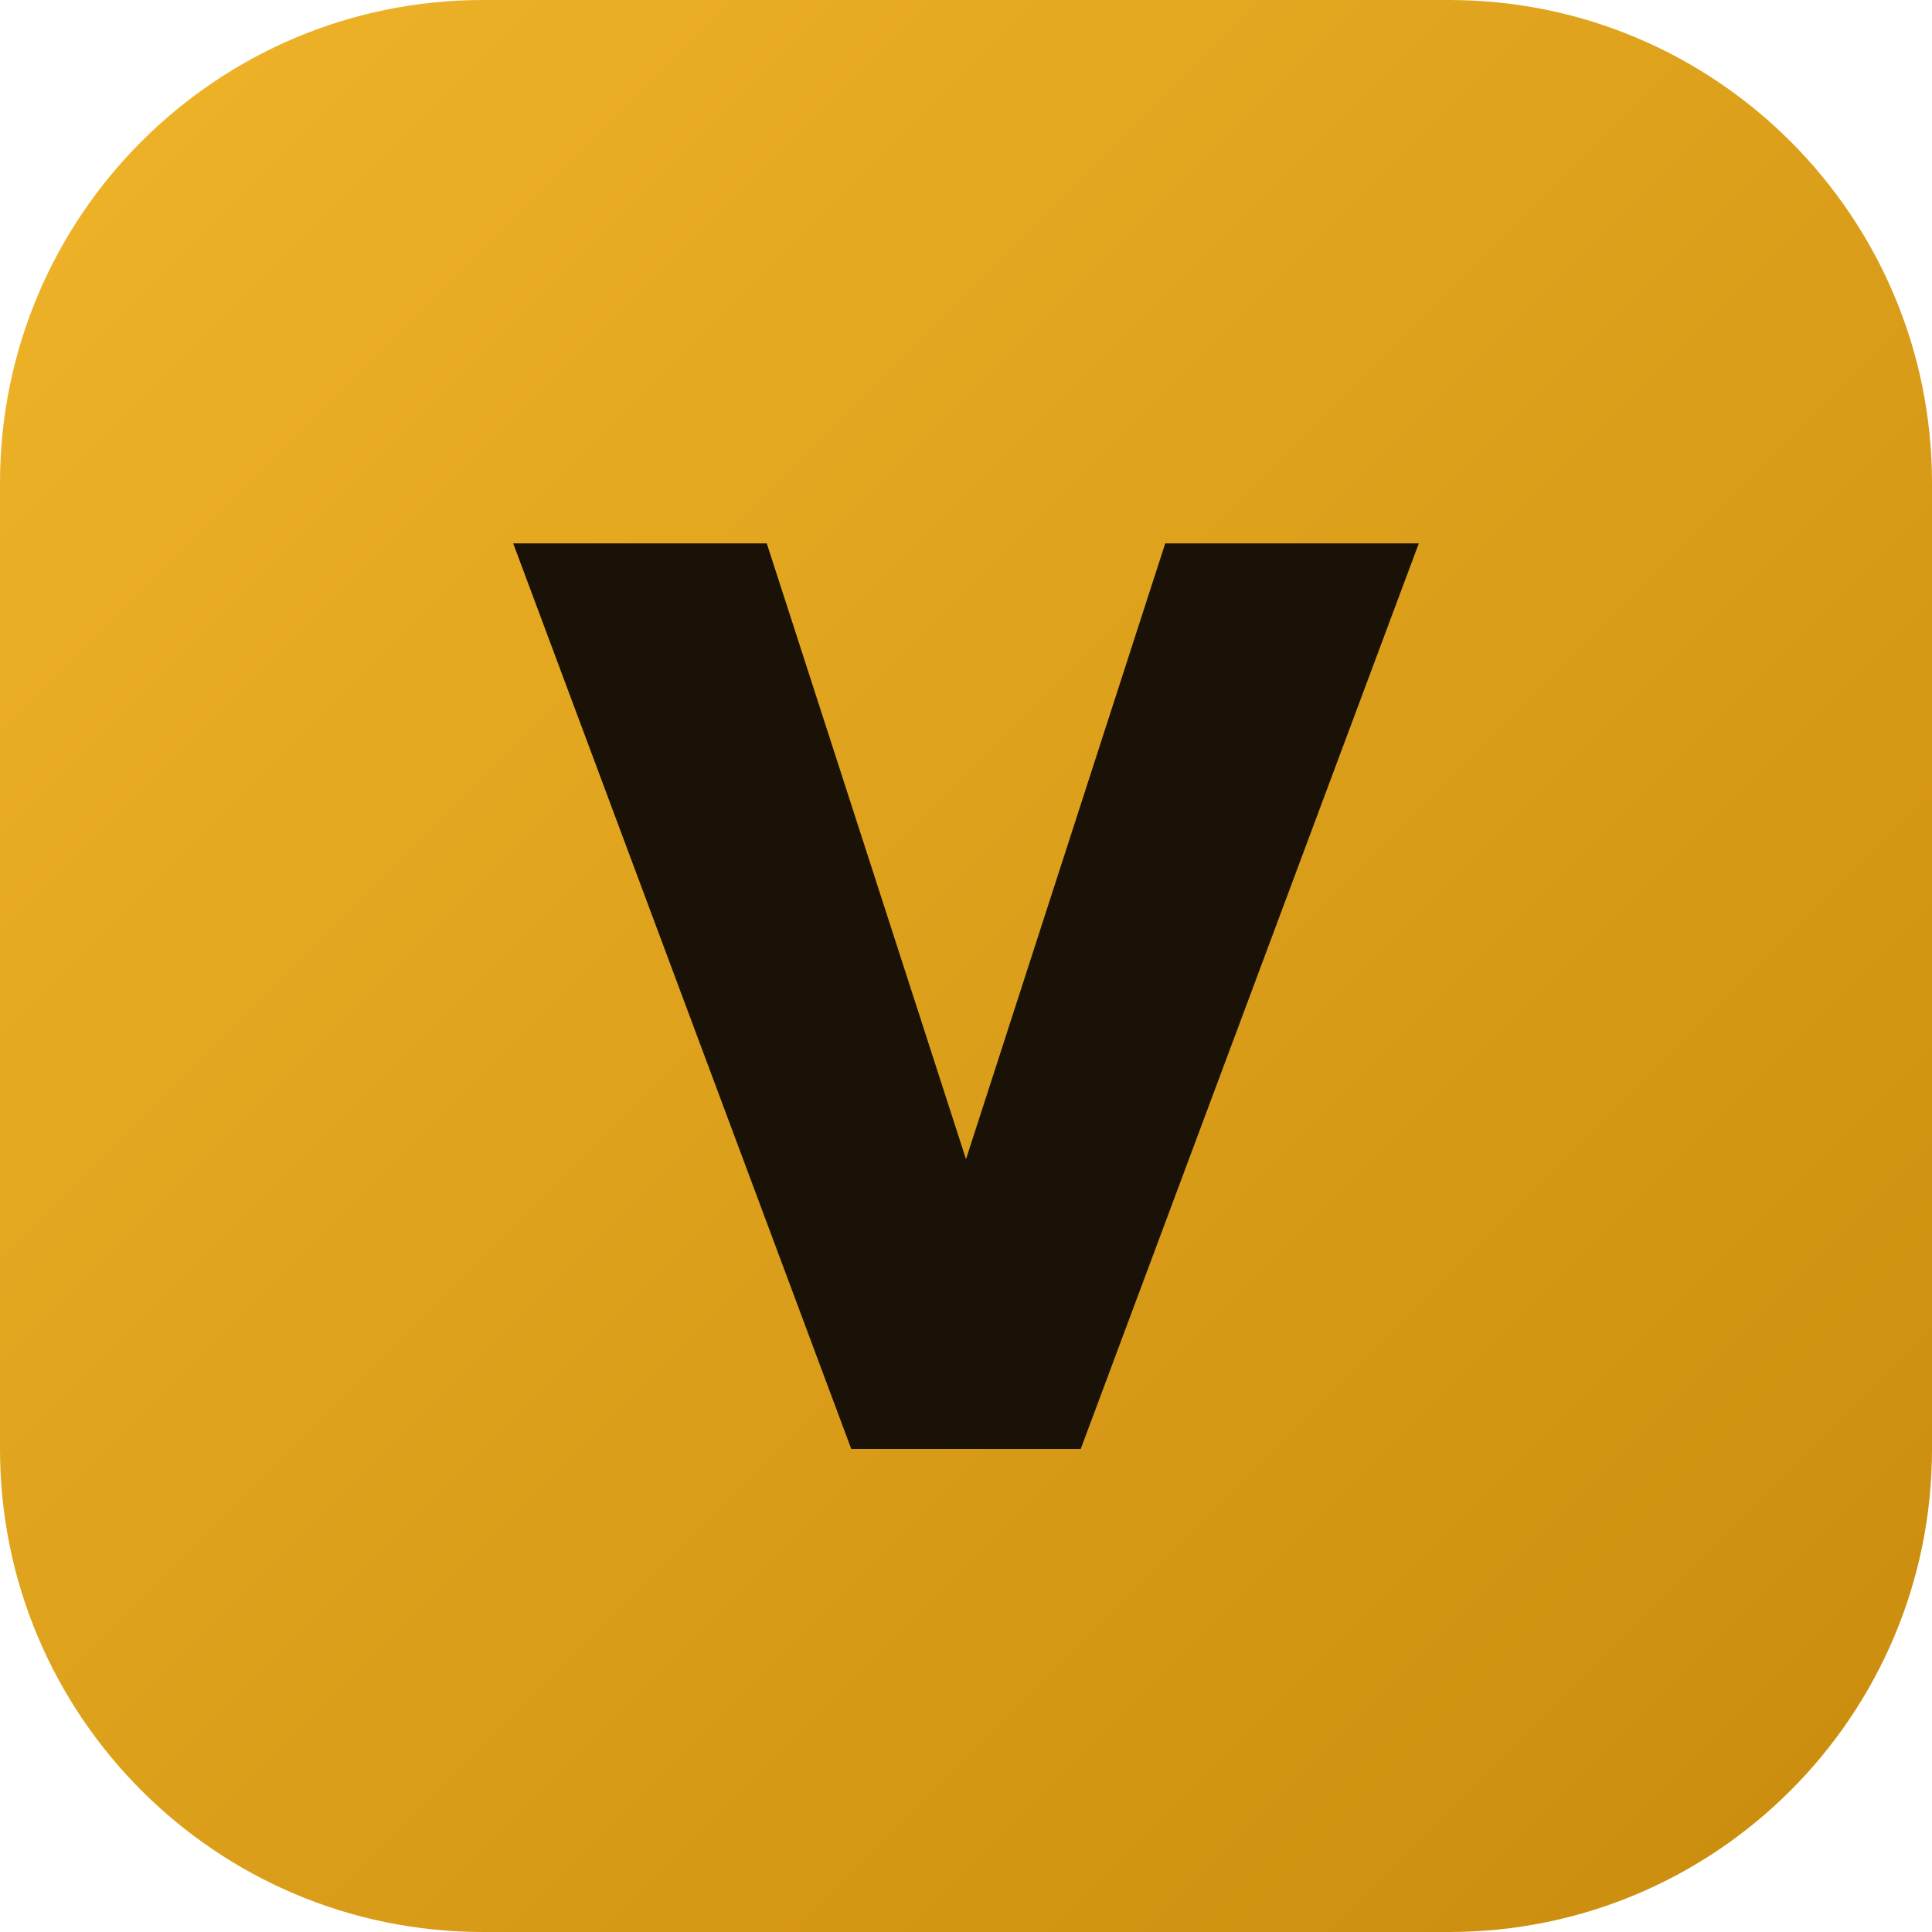
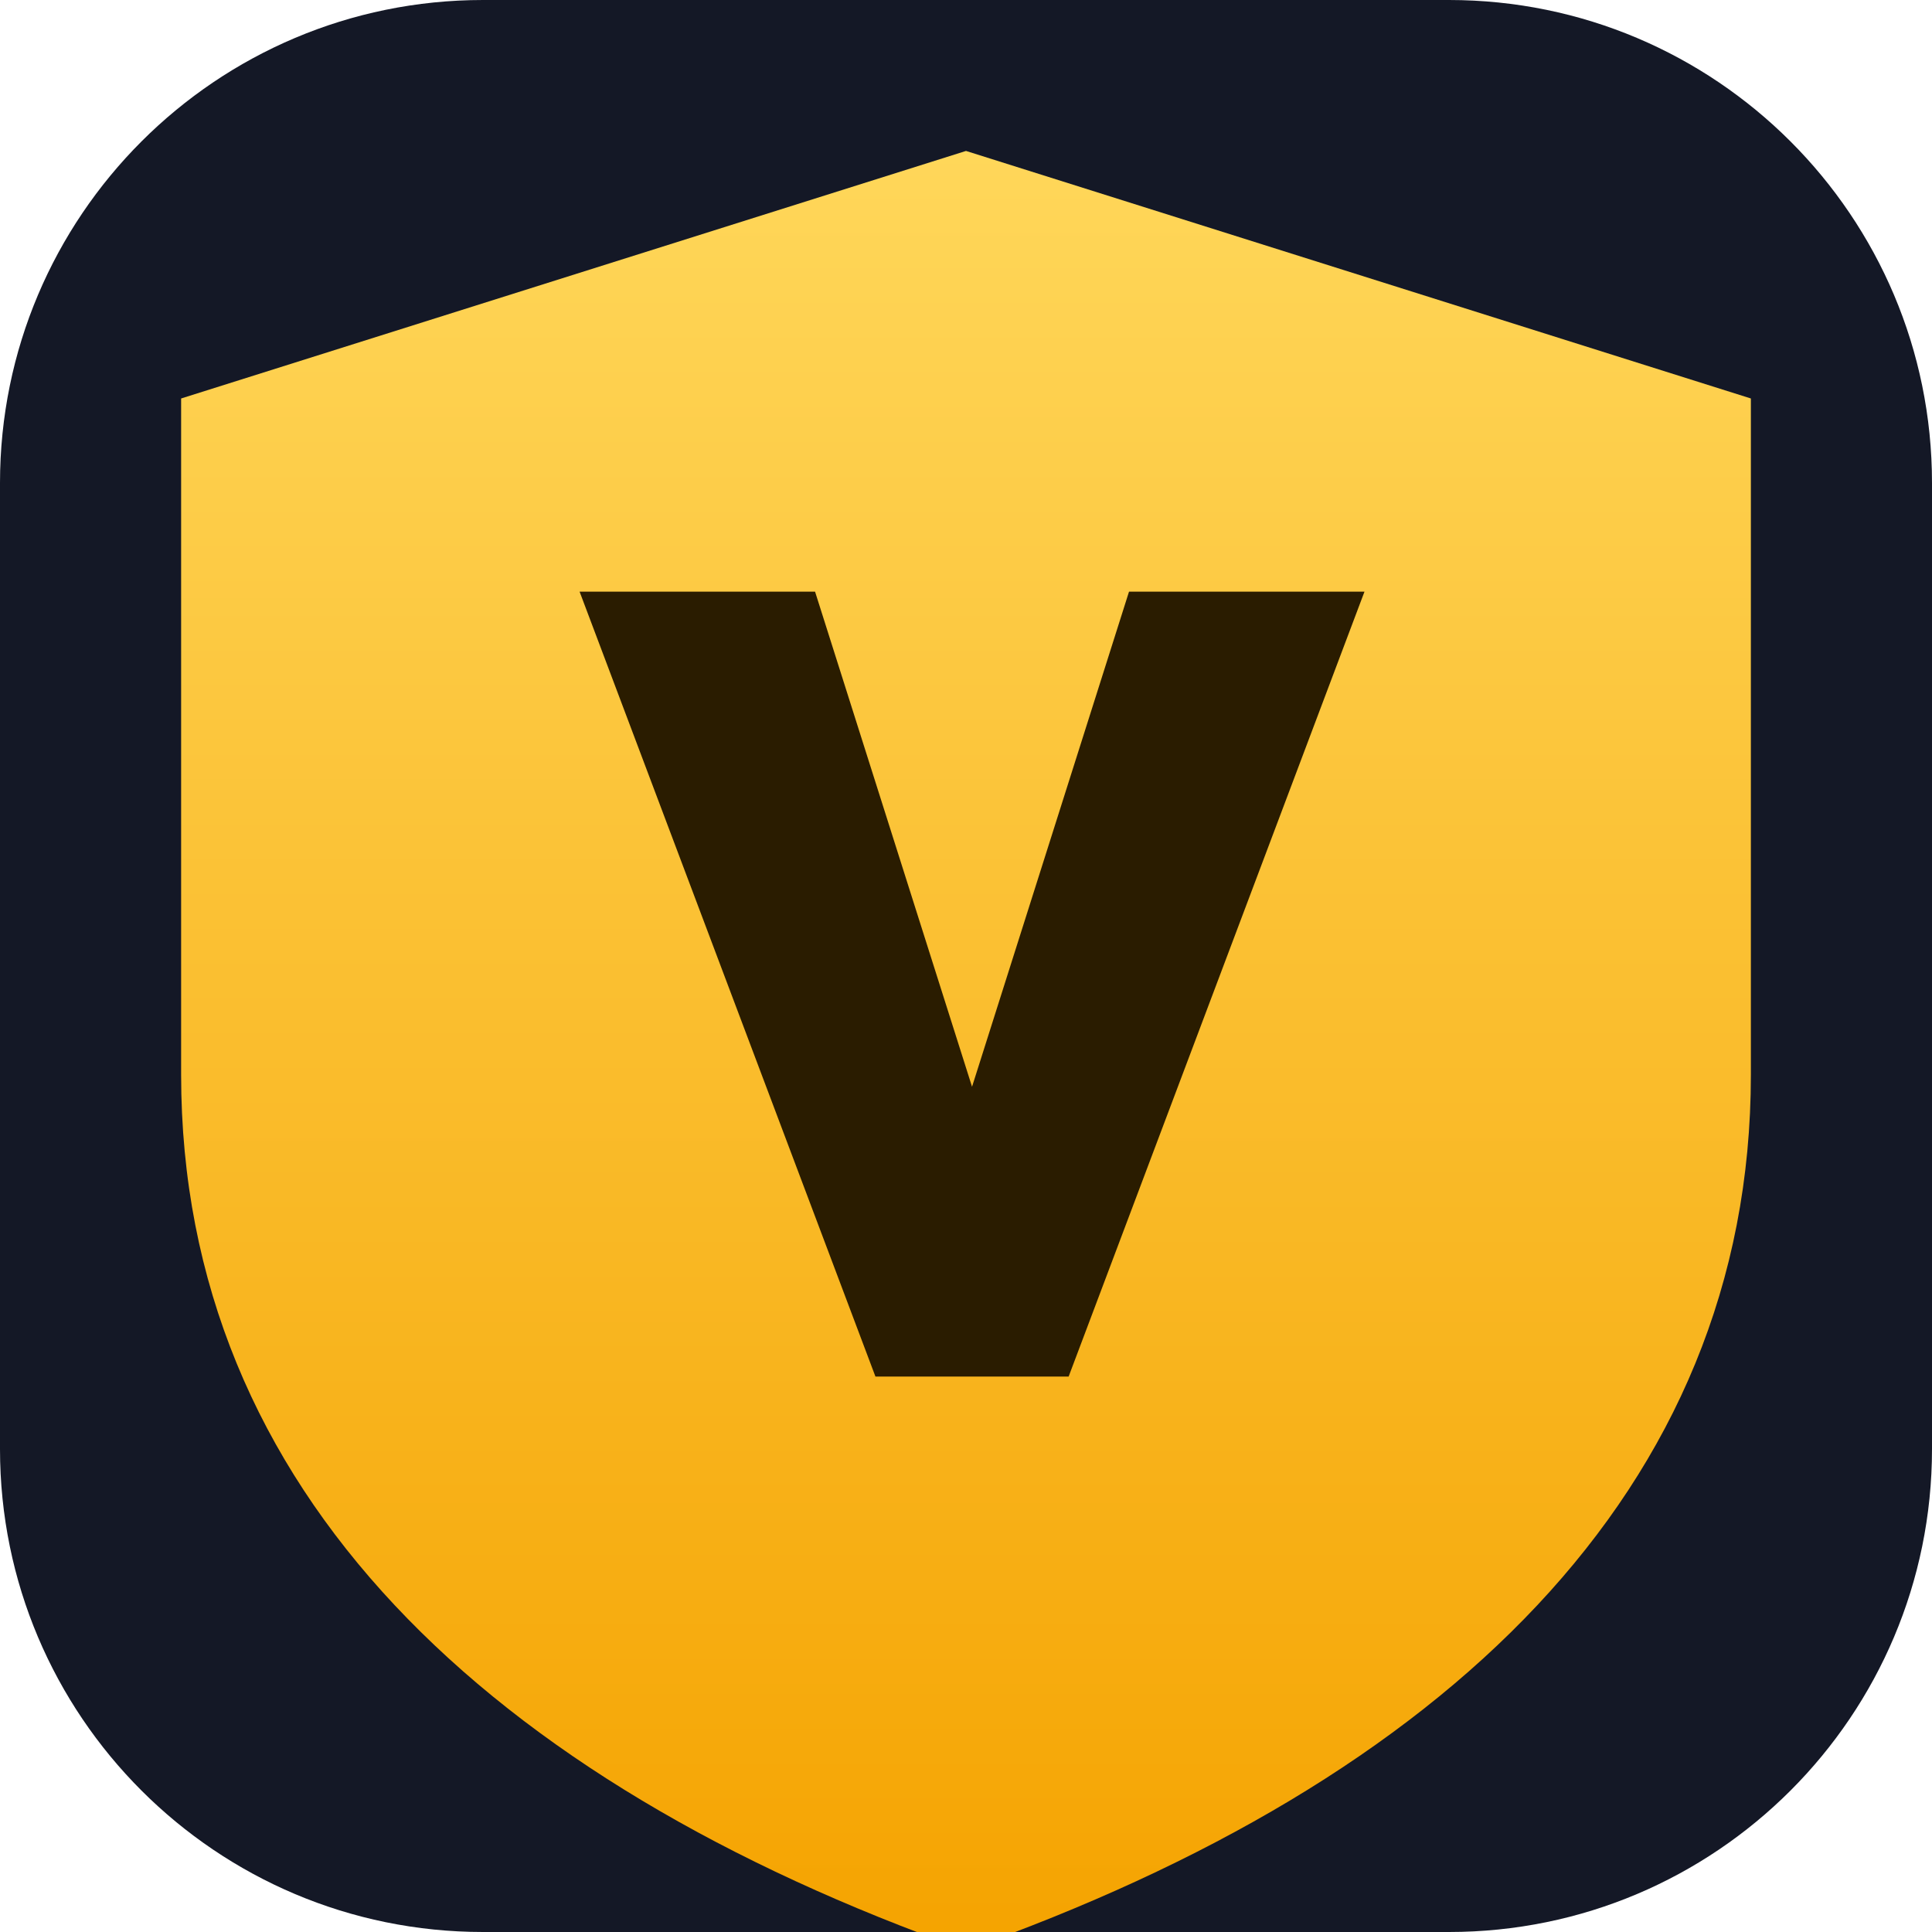
<svg xmlns="http://www.w3.org/2000/svg" viewBox="0 0 32 32">
  <defs>
-     <linearGradient id="g" x1="0" y1="0" x2="1" y2="1">
-       <stop offset="0" stop-color="#f0b429" />
-       <stop offset="1" stop-color="#c98b0d" />
+     <linearGradient id="g" x1="0" y1="0" x2="0" y2="1">
+       <stop offset="0" stop-color="#ffd75a" />
+       <stop offset="1" stop-color="#f5a300" />
    </linearGradient>
  </defs>
-   <rect width="32" height="32" rx="8" fill="url(#g)" />
-   <path d="M8.5 9h4.2l3.3 10.2L19.3 9h4.2l-5.6 15h-3.8z" fill="#1a1206" />
+   <rect width="32" height="32" rx="8" fill="#141826" />
+   <path d="M16 2.5 29 6.6v11.2c0 6.9-5.1 11.7-13 14.5C8.1 29.5 3 24.7 3 17.8V6.6z" fill="url(#g)" />
+   <path d="M9.6 9.8h3.9l2.6 8.2 2.6-8.2h3.9l-4.9 13h-3.2z" fill="#2a1c00" />
</svg>
